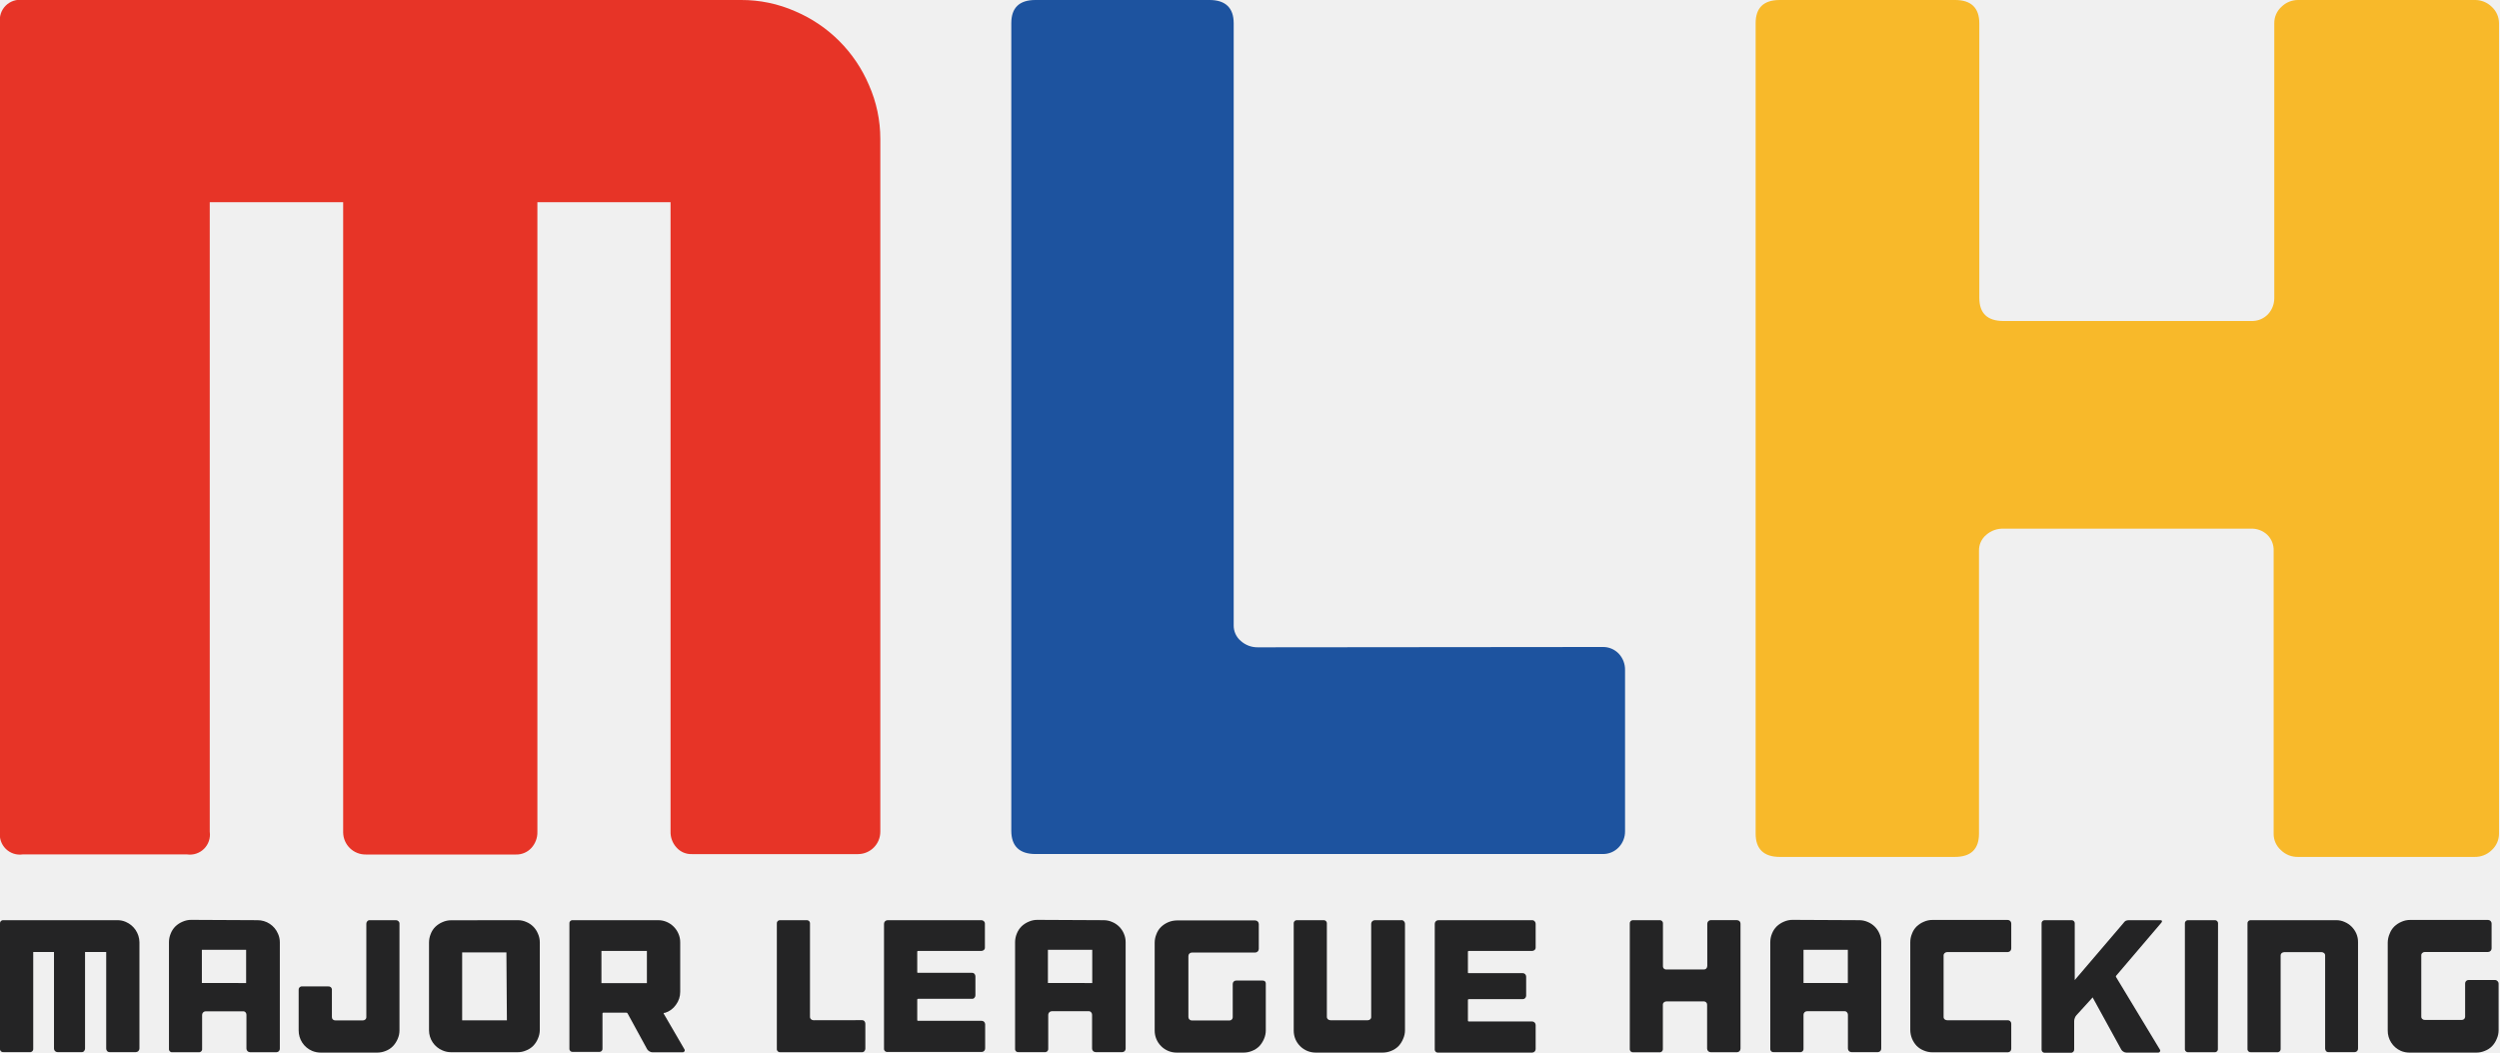
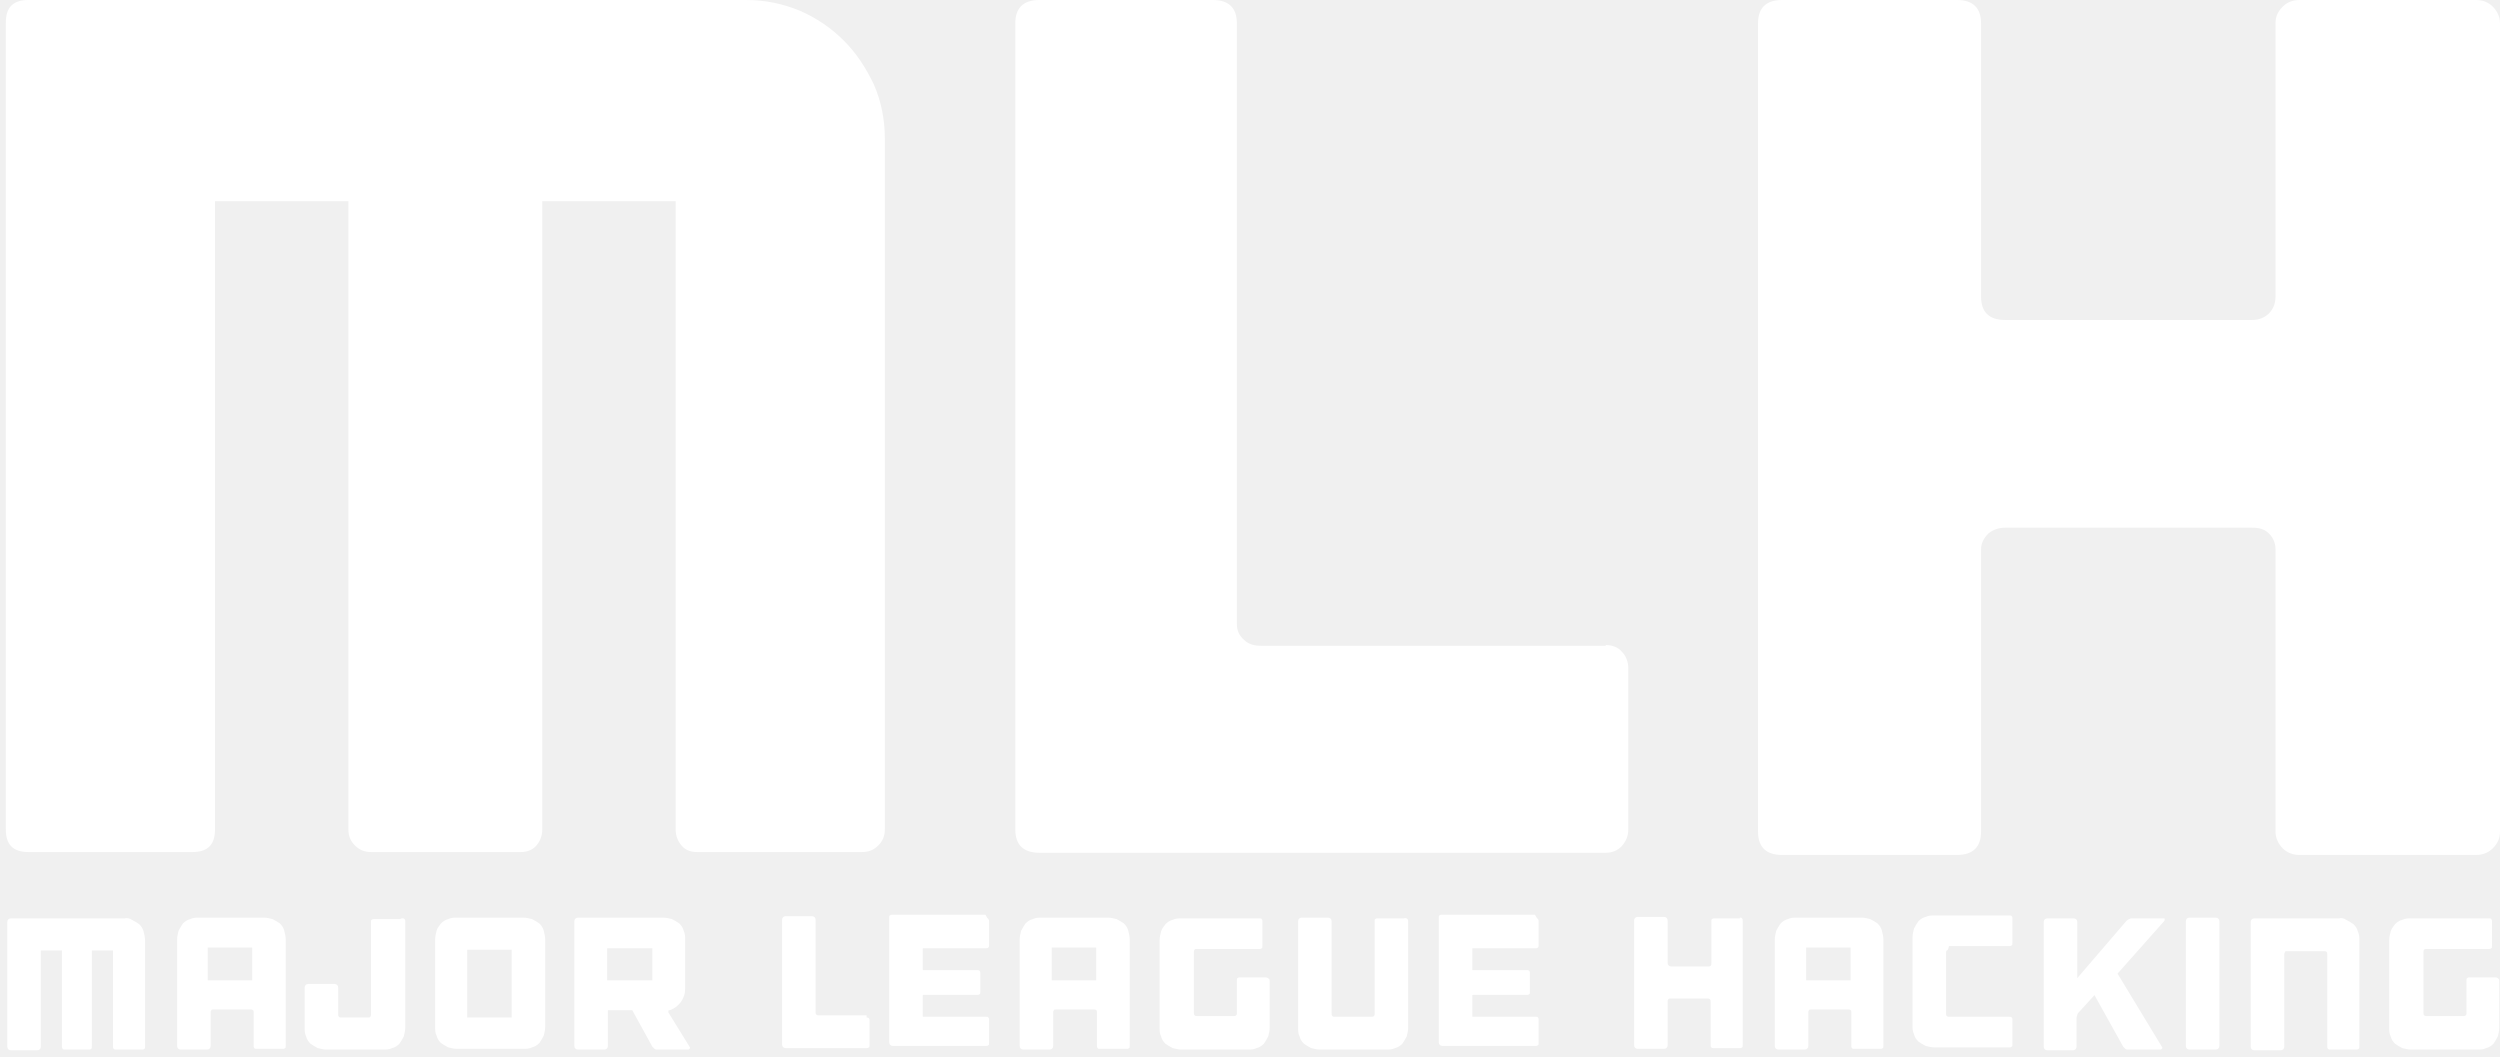
- <svg xmlns="http://www.w3.org/2000/svg" viewBox="0 0 310.59 130.78">
-   <defs>
-     <style>.cls-1{fill:#242425;}.cls-2{fill:#e73427;}.cls-3{fill:#1d539f;}.cls-4{fill:#f8b92a;}</style>
-   </defs>
-   <g id="Layer_2" data-name="Layer 2">
-     <g id="Layer_1-2" data-name="Layer 1">
-       <g id="mlh-logo-color-dark">
-         <g id="Major_League_Hacking" data-name="Major League Hacking">
-           <path class="cls-1" d="M15.65,114.54a2.79,2.79,0,0,1,1.68,2.51v13.22a.45.45,0,0,1-.45.44H13.62a.39.39,0,0,1-.3-.12.47.47,0,0,1-.12-.32v-12H10.57v12a.45.45,0,0,1-.12.31.34.34,0,0,1-.3.13h-3a.44.44,0,0,1-.44-.44h0v-12H4.13v12a.39.39,0,0,1-.33.44H.45A.4.4,0,0,1,0,130.4V114.76a.39.39,0,0,1,.33-.44H14.57A2.52,2.52,0,0,1,15.65,114.54Z" />
-           <path class="cls-1" d="M32,114.32A2.75,2.75,0,0,1,34.55,116a2.56,2.56,0,0,1,.23,1.06v13.22a.42.42,0,0,1-.42.44H31.08a.45.45,0,0,1-.45-.44h0v-4.2a.44.44,0,0,0-.11-.31.38.38,0,0,0-.31-.13H25.57a.45.45,0,0,0-.45.44h0v4.2a.38.38,0,0,1-.32.44H21.45a.38.38,0,0,1-.45-.32V117.06a2.75,2.75,0,0,1,.21-1.06,2.6,2.6,0,0,1,.59-.91,2.91,2.91,0,0,1,.91-.59,2.58,2.58,0,0,1,1.06-.22Zm-1.41,7.81V118h-5.5v4.12Z" />
-           <path class="cls-1" d="M49.52,114.45a.37.37,0,0,1,.13.31V128a2.58,2.58,0,0,1-.22,1.06,3,3,0,0,1-.59.91,2.47,2.47,0,0,1-.9.59,2.8,2.8,0,0,1-1.07.21h-7a2.8,2.8,0,0,1-1.07-.21A2.74,2.74,0,0,1,37.12,128v-5a.4.4,0,0,1,.33-.45H40.8a.41.41,0,0,1,.45.33v3.47a.41.41,0,0,0,.12.31.46.46,0,0,0,.32.11h3.4a.44.44,0,0,0,.31-.11.38.38,0,0,0,.13-.31V114.76a.45.45,0,0,1,.12-.31.37.37,0,0,1,.31-.13h3.26A.39.39,0,0,1,49.52,114.45Z" />
-           <path class="cls-1" d="M64.35,114.32a2.58,2.58,0,0,1,1.06.22A2.64,2.64,0,0,1,66.86,116a2.56,2.56,0,0,1,.23,1.06v10.89a2.64,2.64,0,0,1-.23,1.07,2.78,2.78,0,0,1-.58.9,2.51,2.51,0,0,1-.91.59,2.54,2.54,0,0,1-1.06.21H56.05A2.61,2.61,0,0,1,55,130.5a2.71,2.71,0,0,1-1.68-2.5V117.11a2.8,2.8,0,0,1,.21-1.07,2.45,2.45,0,0,1,.58-.9,2.91,2.91,0,0,1,.91-.59,2.55,2.55,0,0,1,1.06-.22Zm-1.41,4h-5.5v8.44H63Z" />
-           <path class="cls-1" d="M85.06,130.35a.22.22,0,0,1,0,.27.27.27,0,0,1-.25.11H81.09a.7.7,0,0,1-.37-.11.75.75,0,0,1-.29-.27L78,125.9a.17.17,0,0,0-.17-.09H75a.1.1,0,0,0-.12.08,0,0,0,0,0,0,0v4.36a.38.38,0,0,1-.34.43H71.21a.39.39,0,0,1-.44-.32.24.24,0,0,1,0-.12V114.76a.38.38,0,0,1,.32-.44H81.81a2.62,2.62,0,0,1,1.06.22A2.78,2.78,0,0,1,84.32,116a2.58,2.58,0,0,1,.22,1.06v6.16a2.66,2.66,0,0,1-.53,1.61,2.58,2.58,0,0,1-1.35,1h-.07c-.11,0-.14.08-.08.14v0ZM80.4,118.14H74.75v4H80.4Z" />
-           <path class="cls-1" d="M107.12,126.74a.39.39,0,0,1,.31.12.47.47,0,0,1,.12.32v3.1a.45.45,0,0,1-.12.31.37.37,0,0,1-.31.13H97a.4.4,0,0,1-.45-.32V114.76a.39.39,0,0,1,.33-.44h3.35a.39.39,0,0,1,.44.33.2.2,0,0,1,0,.11v11.56a.4.4,0,0,0,.13.31.47.47,0,0,0,.32.12Z" />
-           <path class="cls-1" d="M122.28,114.45a.4.4,0,0,1,.13.31v2.95a.37.37,0,0,1-.13.31.45.45,0,0,1-.31.12h-7.86a.09.09,0,0,0-.11.08s0,0,0,0v2.55c0,.06,0,.09.11.09h6.7a.37.37,0,0,1,.3.13.45.45,0,0,1,.12.31v2.35a.45.45,0,0,1-.12.31.37.37,0,0,1-.3.13h-6.7a.1.1,0,0,0-.11.08,0,0,0,0,0,0,0v2.53a.09.09,0,0,0,.07.12H122a.44.44,0,0,1,.44.43v3a.43.43,0,0,1-.43.44H110.32a.4.4,0,0,1-.45-.32V114.76a.45.45,0,0,1,.45-.44H122A.42.42,0,0,1,122.28,114.45Z" />
-           <path class="cls-1" d="M137.15,114.32a2.6,2.6,0,0,1,1.07.22,2.69,2.69,0,0,1,1.46,1.45,2.55,2.55,0,0,1,.22,1.06v13.22a.42.42,0,0,1-.42.44h-3.31a.44.44,0,0,1-.44-.44h0v-4.2a.45.45,0,0,0-.12-.31.37.37,0,0,0-.31-.13h-4.57a.45.45,0,0,0-.45.44h0v4.2a.39.39,0,0,1-.33.44H126.6a.38.38,0,0,1-.44-.32.24.24,0,0,1,0-.12V117.06a2.75,2.75,0,0,1,.21-1.06,2.6,2.6,0,0,1,.59-.91,2.91,2.91,0,0,1,.91-.59,2.55,2.55,0,0,1,1.06-.22Zm-1.4,7.81V118h-5.51v4.12Z" />
-           <path class="cls-1" d="M157.2,121.9a.41.41,0,0,1,.12.32V128a2.58,2.58,0,0,1-.22,1.06,3.21,3.21,0,0,1-.58.91,2.6,2.6,0,0,1-.91.59,2.78,2.78,0,0,1-1.06.21h-8.3a2.73,2.73,0,0,1-2.74-2.74v-10.9a2.78,2.78,0,0,1,.21-1.06,2.44,2.44,0,0,1,.58-.91,3,3,0,0,1,.9-.59,2.81,2.81,0,0,1,1.07-.22H156a.45.45,0,0,1,.45.45h0v3.09a.45.45,0,0,1-.45.45h-7.85a.47.47,0,0,0-.32.12.44.44,0,0,0-.13.31v7.59a.42.42,0,0,0,.13.3.43.43,0,0,0,.32.12h4.64a.4.4,0,0,0,.42-.38v-4.14a.42.42,0,0,1,.42-.44h3.28A.43.43,0,0,1,157.2,121.9Z" />
-           <path class="cls-1" d="M174.49,114.45a.44.44,0,0,1,.13.31V128a2.59,2.59,0,0,1-.23,1.06,3,3,0,0,1-.58.91,2.6,2.6,0,0,1-.91.59,2.8,2.8,0,0,1-1.07.21h-8.3a2.78,2.78,0,0,1-1.06-.21A2.75,2.75,0,0,1,161,129.1a2.8,2.8,0,0,1-.21-1.07V114.76a.39.39,0,0,1,.33-.44h3.35a.39.39,0,0,1,.44.33.2.2,0,0,1,0,.11v11.56a.4.4,0,0,0,.13.31.47.47,0,0,0,.32.12H170a.42.42,0,0,0,.3-.12.37.37,0,0,0,.12-.31V114.76a.45.45,0,0,1,.45-.44h3.26A.39.39,0,0,1,174.49,114.45Z" />
-           <path class="cls-1" d="M190.73,114.45a.44.44,0,0,1,.13.31v2.95a.4.4,0,0,1-.13.31.47.47,0,0,1-.32.12h-7.85a.1.1,0,0,0-.12.08v2.59c0,.06,0,.09.12.09h6.7a.39.39,0,0,1,.3.13.45.45,0,0,1,.12.31v2.35a.45.45,0,0,1-.12.31.39.39,0,0,1-.3.13h-6.7a.11.11,0,0,0-.12.08v2.57a.1.1,0,0,0,.08.12h7.89a.45.45,0,0,1,.45.43v3a.44.44,0,0,1-.43.44H178.77a.39.39,0,0,1-.45-.32.24.24,0,0,1,0-.12V114.76a.45.45,0,0,1,.45-.44h11.64A.42.42,0,0,1,190.73,114.45Z" />
-           <path class="cls-1" d="M215.88,114.32a.42.42,0,0,1,.44.42v15.54a.43.43,0,0,1-.43.44h-3.27a.45.45,0,0,1-.45-.44h0v-5.45a.4.4,0,0,0-.38-.42h-4.67a.45.45,0,0,0-.32.12.37.37,0,0,0-.13.31v5.45a.39.39,0,0,1-.33.44.21.21,0,0,1-.11,0H203a.39.39,0,0,1-.44-.33.2.2,0,0,1,0-.11V114.76a.39.39,0,0,1,.33-.44h3.35a.39.39,0,0,1,.44.33.2.2,0,0,1,0,.11V120a.39.39,0,0,0,.33.44h4.75a.39.39,0,0,0,.31-.12.47.47,0,0,0,.12-.32v-5.25a.45.45,0,0,1,.45-.44h3.25Z" />
-           <path class="cls-1" d="M231.06,114.32a2.6,2.6,0,0,1,1.07.22,2.69,2.69,0,0,1,1.46,1.45,2.55,2.55,0,0,1,.22,1.06v13.22a.42.42,0,0,1-.42.44h-3.28a.44.44,0,0,1-.44-.44v-4.2a.45.45,0,0,0-.12-.31.37.37,0,0,0-.31-.13h-4.65a.44.44,0,0,0-.44.44h0v4.2a.39.39,0,0,1-.33.44h-3.35a.39.39,0,0,1-.45-.32V117.06a2.75,2.75,0,0,1,.21-1.06,2.6,2.6,0,0,1,.59-.91,3,3,0,0,1,.91-.59,2.62,2.62,0,0,1,1.06-.22Zm-1.4,7.81V118h-5.51v4.12Z" />
-           <path class="cls-1" d="M241.68,118.42a.39.39,0,0,0-.12.31v7.59a.39.39,0,0,0,.12.31.47.47,0,0,0,.32.12h7.53a.42.42,0,0,1,.44.42v3.12a.42.42,0,0,1-.42.44h-9.37a2.71,2.71,0,0,1-1.06-.21,2.6,2.6,0,0,1-.91-.59,2.92,2.92,0,0,1-.79-2V117.07a2.71,2.71,0,0,1,.21-1.06,2.44,2.44,0,0,1,.58-.91,2.91,2.91,0,0,1,.91-.59,2.55,2.55,0,0,1,1.06-.22h9.35a.44.44,0,0,1,.44.43v3.11a.44.44,0,0,1-.42.45H242A.45.45,0,0,0,241.68,118.42Z" />
-           <path class="cls-1" d="M263,121.23a.12.12,0,0,0,0,.16l5.44,9a.22.22,0,0,1,0,.27.27.27,0,0,1-.25.11h-3.9a.7.7,0,0,1-.37-.11.66.66,0,0,1-.28-.27L260.13,124c0-.09-.09-.09-.12,0l-1.94,2.13a.9.9,0,0,0-.2.34,1.1,1.1,0,0,0-.08.4v3.47a.41.41,0,0,1-.33.45h-3.28a.39.39,0,0,1-.44-.33.24.24,0,0,1,0-.12V114.76a.39.39,0,0,1,.33-.44h3.35a.39.39,0,0,1,.44.33.2.2,0,0,1,0,.11v7l6.05-7.08a1,1,0,0,1,.26-.27.93.93,0,0,1,.4-.09h3.89c.13,0,.2,0,.23.09s0,.15-.08.24Z" />
-           <path class="cls-1" d="M275.65,130.28a.38.38,0,0,1-.32.44H272a.39.39,0,0,1-.45-.32V114.76a.39.39,0,0,1,.33-.44h3.35a.39.39,0,0,1,.44.33.2.2,0,0,1,0,.11Z" />
-           <path class="cls-1" d="M291.4,114.54a2.76,2.76,0,0,1,1.46,1.45,2.57,2.57,0,0,1,.21,1.06v13.22a.42.42,0,0,1-.42.44h-3.24a.39.39,0,0,1-.31-.12.47.47,0,0,1-.12-.32V118.72a.37.37,0,0,0-.13-.31.45.45,0,0,0-.31-.12H283.9a.47.47,0,0,0-.32.12.4.4,0,0,0-.13.31v11.56a.39.39,0,0,1-.33.44h-3.35a.39.39,0,0,1-.44-.32.24.24,0,0,1,0-.12V114.76a.39.39,0,0,1,.33-.44h10.71A2.45,2.45,0,0,1,291.4,114.54Z" />
-           <path class="cls-1" d="M310.41,121.9a.42.42,0,0,1,.13.32V128a2.59,2.59,0,0,1-.23,1.06,2.82,2.82,0,0,1-.58.91,2.51,2.51,0,0,1-.91.59,2.71,2.71,0,0,1-1.06.21h-8.3a2.78,2.78,0,0,1-1.06-.21,2.74,2.74,0,0,1-1.64-2.56V117.11A2.8,2.8,0,0,1,297,116a2.45,2.45,0,0,1,.58-.9,2.91,2.91,0,0,1,.91-.59,2.55,2.55,0,0,1,1.06-.22h9.68a.44.44,0,0,1,.44.44v3.1a.44.44,0,0,1-.44.44h-7.86a.45.45,0,0,0-.31.12.37.37,0,0,0-.13.31v7.59a.37.37,0,0,0,.13.31.4.4,0,0,0,.31.11h4.59a.4.4,0,0,0,.42-.38v-4.14a.42.42,0,0,1,.42-.44h3.28A.43.43,0,0,1,310.41,121.9Z" />
-         </g>
-         <g id="M">
-           <path class="cls-2" d="M98.85,1.41A17.32,17.32,0,0,1,108,10.57a16.51,16.51,0,0,1,1.41,6.68v86.06a2.78,2.78,0,0,1-2.75,2.8H86a2.43,2.43,0,0,1-1.92-.82,2.82,2.82,0,0,1-.74-2V25.12H66.79v78.22a2.87,2.87,0,0,1-.74,2,2.52,2.52,0,0,1-1.93.82H45.47a2.78,2.78,0,0,1-2.82-2.74V25.12H26.07v78.22a2.49,2.49,0,0,1-2.82,2.81H2.82A2.49,2.49,0,0,1,0,103.34V2.81A2.49,2.49,0,0,1,2.82,0H92.11A16.46,16.46,0,0,1,98.85,1.41Z" />
-         </g>
-         <g id="L">
-           <path class="cls-3" d="M199.19,80.38a2.69,2.69,0,0,1,2,.83,2.89,2.89,0,0,1,.78,2.05v20a2.83,2.83,0,0,1-.78,2,2.67,2.67,0,0,1-2,.84h-70.5c-2,0-3-1-3-2.88V2.88c0-1.92,1-2.88,3-2.88h21.64c2,0,3,1,3,2.88V77.65a2.49,2.49,0,0,0,.91,2,3.09,3.09,0,0,0,2.11.77Z" />
-         </g>
-         <g id="H">
-           <path class="cls-4" d="M307.54,0a2.94,2.94,0,0,1,2.14.84,2.76,2.76,0,0,1,.91,2.05V103.57a2.76,2.76,0,0,1-.91,2.05,2.94,2.94,0,0,1-2.14.84H285.62a2.93,2.93,0,0,1-2.13-.84,2.69,2.69,0,0,1-.91-2.05V68.44a2.63,2.63,0,0,0-.79-2,2.82,2.82,0,0,0-2.05-.76H249a3.09,3.09,0,0,0-2.13.76,2.5,2.5,0,0,0-.91,2v35.13c0,1.92-1,2.89-3,2.89H221.2c-2,0-3-1-3-2.89V2.89c0-1.93,1-2.89,3-2.89H243c2,0,3,1,3,2.89V37c0,1.92,1,2.88,3,2.88h30.81a2.74,2.74,0,0,0,2.06-.83,2.93,2.93,0,0,0,.79-2V2.89a2.71,2.71,0,0,1,.9-2.05A2.92,2.92,0,0,1,285.62,0Z" />
+ <svg xmlns="http://www.w3.org/2000/svg" width="343px" height="145px" viewBox="0 0 343 145" version="1.1">
+   <defs />
+   <g id="Page-1" stroke="none" stroke-width="1" fill="none" fill-rule="evenodd">
+     <g id="mlh-logo-white" fill="#FFFFFF">
+       <g id="Layer_1_1_">
+         <g>
+           <g id="Group" transform="translate(1, 125)">
+             <path d="M17.1,1.2 C17.5,1.4 17.8,1.6 18.1,1.8 C18.4,2.1 18.6,2.4 18.7,2.8 C18.8,3.2 18.9,3.6 18.9,4 L18.9,18.6 C18.9,18.7 18.9,18.9 18.8,18.9 C18.7,19 18.6,19 18.5,19 L14.9,19 C14.8,19 14.7,19 14.6,18.9 C14.5,18.8 14.5,18.7 14.5,18.6 L14.5,5.4 L11.6,5.4 L11.6,18.6 C11.6,18.7 11.6,18.9 11.5,18.9 C11.4,19 11.3,19 11.2,19 L7.9,19 C7.8,19 7.6,19 7.6,18.9 C7.5,18.8 7.5,18.7 7.5,18.6 L7.5,5.4 L4.6,5.4 L4.6,18.6 C4.6,18.9 4.4,19.1 4.1,19.1 L0.5,19.1 C0.2,19.1 -1.13686838e-13,18.9 -1.13686838e-13,18.6 L-1.13686838e-13,1.5 C-1.13686838e-13,1.2 0.2,1 0.5,1 L16.1,1 C16.4,0.9 16.8,1 17.1,1.2 L17.1,1.2 Z" id="Shape" />
+             <path d="M35.2,0.9 C35.6,0.9 36,1 36.4,1.1 C36.8,1.3 37.1,1.5 37.4,1.7 C37.7,2 37.9,2.3 38,2.7 C38.1,3.1 38.2,3.5 38.2,3.9 L38.2,18.5 C38.2,18.6 38.2,18.8 38.1,18.8 C38,18.9 37.9,18.9 37.8,18.9 L34.2,18.9 C34.1,18.9 33.9,18.9 33.9,18.8 C33.8,18.7 33.8,18.6 33.8,18.5 L33.8,13.9 C33.8,13.8 33.8,13.6 33.7,13.6 C33.6,13.5 33.5,13.5 33.4,13.5 L28.3,13.5 C28.2,13.5 28,13.5 28,13.6 C27.9,13.7 27.9,13.8 27.9,13.9 L27.9,18.5 C27.9,18.8 27.7,19 27.4,19 L23.8,19 C23.5,19 23.3,18.8 23.3,18.5 L23.3,3.9 C23.3,3.5 23.4,3.1 23.5,2.7 C23.7,2.3 23.9,2 24.1,1.7 C24.4,1.4 24.7,1.2 25.1,1.1 C25.5,0.9 25.9,0.9 26.3,0.9 L35.2,0.9 L35.2,0.9 Z M33.6,9.5 L33.6,5 L27.5,5 L27.5,9.5 L33.6,9.5 L33.6,9.5 Z" id="Shape" />
+             <path d="M54.5,1.1 C54.6,1.2 54.6,1.3 54.6,1.4 L54.6,16 C54.6,16.4 54.5,16.8 54.4,17.2 C54.2,17.6 54,17.9 53.8,18.2 C53.5,18.5 53.2,18.7 52.8,18.8 C52.4,19 52,19 51.6,19 L43.8,19 C43.4,19 43,18.9 42.6,18.8 C42.2,18.6 41.9,18.4 41.6,18.2 C41.3,17.9 41.1,17.6 41,17.2 C40.8,16.8 40.8,16.4 40.8,16 L40.8,10.5 C40.8,10.2 41,10 41.3,10 L44.9,10 C45.2,10 45.4,10.2 45.4,10.5 L45.4,14.2 C45.4,14.3 45.4,14.4 45.5,14.5 C45.6,14.6 45.7,14.6 45.8,14.6 L49.5,14.6 C49.6,14.6 49.8,14.6 49.8,14.5 C49.9,14.4 49.9,14.3 49.9,14.2 L49.9,1.5 C49.9,1.4 49.9,1.2 50,1.2 C50.1,1.1 50.2,1.1 50.3,1.1 L53.9,1.1 C54.2,0.9 54.4,1 54.5,1.1 L54.5,1.1 Z" id="Shape" />
+             <path d="M70.8,0.9 C71.2,0.9 71.6,1 72,1.1 C72.4,1.3 72.7,1.5 73,1.7 C73.3,2 73.5,2.3 73.6,2.7 C73.7,3.1 73.8,3.5 73.8,3.9 L73.8,15.9 C73.8,16.3 73.7,16.7 73.6,17.1 C73.4,17.5 73.2,17.8 73,18.1 C72.7,18.4 72.4,18.6 72,18.7 C71.6,18.9 71.2,18.9 70.8,18.9 L61.7,18.9 C61.3,18.9 60.9,18.8 60.5,18.7 C60.1,18.5 59.8,18.3 59.5,18.1 C59.2,17.8 59,17.5 58.9,17.1 C58.7,16.7 58.7,16.3 58.7,15.9 L58.7,3.9 C58.7,3.5 58.8,3.1 58.9,2.7 C59,2.3 59.3,2 59.5,1.7 C59.8,1.4 60.1,1.2 60.5,1.1 C60.9,0.9 61.3,0.9 61.7,0.9 L70.8,0.9 L70.8,0.9 Z M69.2,5.3 L63.1,5.3 L63.1,14.6 L69.2,14.6 L69.2,5.3 L69.2,5.3 Z" id="Shape" />
+             <path d="M93.6,18.6 C93.7,18.7 93.7,18.8 93.6,18.9 C93.5,19 93.5,19 93.3,19 L89.2,19 C89.1,19 88.9,19 88.8,18.9 L88.5,18.6 L85.8,13.7 C85.8,13.6 85.7,13.6 85.6,13.6 L82.5,13.6 C82.4,13.6 82.4,13.6 82.4,13.7 L82.4,18.5 C82.4,18.8 82.2,19 81.9,19 L78.3,19 C78,19 77.8,18.8 77.8,18.5 L77.8,1.4 C77.8,1.1 78,0.9 78.3,0.9 L90,0.9 C90.4,0.9 90.8,1 91.2,1.1 C91.6,1.3 91.9,1.5 92.2,1.7 C92.5,2 92.7,2.3 92.8,2.7 C93,3.1 93,3.5 93,3.9 L93,10.7 C93,11.4 92.8,11.9 92.4,12.5 C92,13 91.5,13.4 90.9,13.6 L90.8,13.6 C90.7,13.6 90.7,13.7 90.7,13.8 L90.7,13.9 L93.6,18.6 L93.6,18.6 Z M88.5,5.1 L82.3,5.1 L82.3,9.5 L88.5,9.5 L88.5,5.1 L88.5,5.1 Z" id="Shape" />
+             <path d="M117.9,14.6 C118,14.6 118.1,14.6 118.2,14.7 C118.3,14.8 118.3,14.9 118.3,15 L118.3,18.4 C118.3,18.5 118.3,18.7 118.2,18.7 C118.1,18.8 118,18.8 117.9,18.8 L106.8,18.8 C106.5,18.8 106.3,18.6 106.3,18.3 L106.3,1.2 C106.3,0.9 106.5,0.7 106.8,0.7 L110.4,0.7 C110.7,0.7 110.9,0.9 110.9,1.2 L110.9,13.9 C110.9,14 110.9,14.1 111,14.2 C111.1,14.3 111.2,14.3 111.3,14.3 L117.9,14.3 L117.9,14.6 L117.9,14.6 Z" id="Shape" />
+             <path d="M134.6,1.1 C134.7,1.2 134.7,1.3 134.7,1.4 L134.7,2.9 L134.7,3.7 L134.7,4.7 C134.7,4.8 134.7,4.9 134.6,5 C134.5,5.1 134.4,5.1 134.3,5.1 L132.5,5.1 L127.1,5.1 L125.7,5.1 C125.6,5.1 125.6,5.1 125.6,5.2 L125.6,8 C125.6,8.1 125.6,8.1 125.7,8.1 L133.1,8.1 C133.2,8.1 133.3,8.1 133.4,8.2 C133.5,8.3 133.5,8.4 133.5,8.5 L133.5,11.1 C133.5,11.2 133.5,11.4 133.4,11.4 C133.3,11.5 133.2,11.5 133.1,11.5 L125.7,11.5 C125.6,11.5 125.6,11.5 125.6,11.6 L125.6,12.9 L125.6,12.9 L125.6,14.4 C125.6,14.5 125.6,14.5 125.7,14.5 L126.8,14.5 L132.6,14.5 L134.3,14.5 C134.4,14.5 134.6,14.5 134.6,14.6 C134.7,14.7 134.7,14.8 134.7,14.9 L134.7,15.9 L134.7,17.2 L134.7,18.1 C134.7,18.2 134.7,18.4 134.6,18.4 C134.5,18.5 134.4,18.5 134.3,18.5 L132.8,18.5 L123,18.5 L121.5,18.5 C121.2,18.5 121,18.3 121,18 L121,17.1 L121,2.1 L121,0.9 C121,0.8 121,0.6 121.1,0.6 C121.2,0.5 121.3,0.5 121.4,0.5 L123.3,0.5 L133.4,0.5 L134.2,0.5 C134.4,0.9 134.5,1 134.6,1.1 L134.6,1.1 Z" id="Shape" />
+             <path d="M151,0.9 C151.4,0.9 151.8,1 152.2,1.1 C152.6,1.3 152.9,1.5 153.2,1.7 C153.5,2 153.7,2.3 153.8,2.7 C153.9,3.1 154,3.5 154,3.9 L154,18.5 C154,18.6 154,18.8 153.9,18.8 C153.8,18.9 153.7,18.9 153.6,18.9 L149.9,18.9 C149.8,18.9 149.6,18.9 149.6,18.8 C149.5,18.7 149.5,18.6 149.5,18.5 L149.5,13.9 C149.5,13.8 149.5,13.6 149.4,13.6 C149.3,13.5 149.2,13.5 149.1,13.5 L143.9,13.5 C143.8,13.5 143.6,13.5 143.6,13.6 C143.5,13.7 143.5,13.8 143.5,13.9 L143.5,18.5 C143.5,18.8 143.3,19 143,19 L139.4,19 C139.1,19 138.9,18.8 138.9,18.5 L138.9,3.9 C138.9,3.5 139,3.1 139.1,2.7 C139.3,2.3 139.5,2 139.7,1.7 C140,1.4 140.3,1.2 140.7,1.1 C141.1,0.9 141.5,0.9 141.9,0.9 L151,0.9 L151,0.9 Z M149.4,9.5 L149.4,5 L143.3,5 L143.3,9.5 L149.4,9.5 L149.4,9.5 Z" id="Shape" />
+             <path d="M173.1,9.3 C173.2,9.4 173.2,9.5 173.2,9.6 L173.2,16 C173.2,16.4 173.1,16.8 173,17.2 C172.8,17.6 172.6,17.9 172.4,18.2 C172.1,18.5 171.8,18.7 171.4,18.8 C171,19 170.6,19 170.2,19 L161.1,19 C160.7,19 160.3,18.9 159.9,18.8 C159.5,18.6 159.2,18.4 158.9,18.2 C158.6,17.9 158.4,17.6 158.3,17.2 C158.1,16.8 158.1,16.4 158.1,16 L158.1,4 C158.1,3.6 158.2,3.2 158.3,2.8 C158.4,2.4 158.7,2.1 158.9,1.8 C159.2,1.5 159.5,1.3 159.9,1.2 C160.3,1 160.7,1 161.1,1 L171.8,1 C171.9,1 172.1,1 172.1,1.1 C172.2,1.2 172.2,1.3 172.2,1.4 L172.2,4.8 C172.2,4.9 172.2,5.1 172.1,5.1 C172,5.2 171.9,5.2 171.8,5.2 L163.2,5.2 C163.1,5.2 162.9,5.2 162.9,5.3 C162.8,5.4 162.8,5.5 162.8,5.6 L162.8,14 C162.8,14.1 162.8,14.2 162.9,14.3 C163,14.4 163.1,14.4 163.2,14.4 L168.3,14.4 C168.4,14.4 168.5,14.4 168.6,14.3 C168.7,14.2 168.7,14.1 168.7,14 L168.7,9.5 C168.7,9.4 168.7,9.2 168.8,9.2 C168.9,9.1 169,9.1 169.1,9.1 L172.7,9.1 C172.8,9.1 173,9.2 173.1,9.3 L173.1,9.3 Z" id="Shape" />
+             <path d="M192.1,1.1 C192.2,1.2 192.2,1.3 192.2,1.4 L192.2,16 C192.2,16.4 192.1,16.8 192,17.2 C191.8,17.6 191.6,17.9 191.4,18.2 C191.1,18.5 190.8,18.7 190.4,18.8 C190,19 189.6,19 189.2,19 L180.1,19 C179.7,19 179.3,18.9 178.9,18.8 C178.5,18.6 178.2,18.4 177.9,18.2 C177.6,17.9 177.4,17.6 177.3,17.2 C177.1,16.8 177.1,16.4 177.1,16 L177.1,1.4 C177.1,1.1 177.3,0.9 177.6,0.9 L181.2,0.9 C181.5,0.9 181.7,1.1 181.7,1.4 L181.7,14.1 C181.7,14.2 181.7,14.3 181.8,14.4 C181.9,14.5 182,14.5 182.1,14.5 L187.2,14.5 C187.3,14.5 187.4,14.5 187.5,14.4 C187.6,14.3 187.6,14.2 187.6,14.1 L187.6,1.4 C187.6,1.3 187.6,1.1 187.7,1.1 C187.8,1 187.9,1 188,1 L191.6,1 C191.9,0.9 192,1 192.1,1.1 L192.1,1.1 Z" id="Shape" />
+             <path d="M210,1.1 C210.1,1.2 210.1,1.3 210.1,1.4 L210.1,2.9 L210.1,3.7 L210.1,4.7 C210.1,4.8 210.1,4.9 210,5 C209.9,5.1 209.8,5.1 209.7,5.1 L207.9,5.1 L202.5,5.1 L201.1,5.1 C201,5.1 201,5.1 201,5.2 L201,8 C201,8.1 201,8.1 201.1,8.1 L208.5,8.1 C208.6,8.1 208.7,8.1 208.8,8.2 C208.9,8.3 208.9,8.4 208.9,8.5 L208.9,11.1 C208.9,11.2 208.9,11.4 208.8,11.4 C208.7,11.5 208.6,11.5 208.5,11.5 L201.1,11.5 C201,11.5 201,11.5 201,11.6 L201,12.9 L201,12.9 L201,14.4 C201,14.5 201,14.5 201.1,14.5 L202.2,14.5 L208,14.5 L209.7,14.5 C209.8,14.5 210,14.5 210,14.6 C210.1,14.7 210.1,14.8 210.1,14.9 L210.1,15.9 L210.1,17.2 L210.1,18.1 C210.1,18.2 210.1,18.4 210,18.4 C209.9,18.5 209.8,18.5 209.7,18.5 L208.2,18.5 L198.4,18.5 L196.9,18.5 C196.6,18.5 196.4,18.3 196.4,18 L196.4,17.1 L196.4,2.1 L196.4,0.9 C196.4,0.8 196.4,0.6 196.5,0.6 C196.6,0.5 196.7,0.5 196.8,0.5 L198.7,0.5 L208.8,0.5 L209.6,0.5 C209.8,0.9 209.9,1 210,1.1 L210,1.1 Z" id="Shape" />
+             <path d="M237.7,0.9 C237.8,0.9 238,0.9 238,1 C238.1,1.1 238.1,1.2 238.1,1.3 L238.1,18.4 C238.1,18.5 238.1,18.7 238,18.7 C237.9,18.8 237.8,18.8 237.7,18.8 L234.1,18.8 C234,18.8 233.8,18.8 233.8,18.7 C233.7,18.6 233.7,18.5 233.7,18.4 L233.7,12.4 C233.7,12.3 233.7,12.2 233.6,12.1 C233.5,12 233.4,12 233.3,12 L228.2,12 C228.1,12 227.9,12 227.9,12.1 C227.8,12.2 227.8,12.3 227.8,12.4 L227.8,18.4 C227.8,18.7 227.6,18.9 227.3,18.9 L223.7,18.9 C223.4,18.9 223.2,18.7 223.2,18.4 L223.2,1.3 C223.2,1 223.4,0.8 223.7,0.8 L227.3,0.8 C227.6,0.8 227.8,1 227.8,1.3 L227.8,7.1 C227.8,7.4 228,7.6 228.3,7.6 L233.4,7.6 C233.5,7.6 233.6,7.6 233.7,7.5 C233.8,7.4 233.8,7.3 233.8,7.2 L233.8,1.4 C233.8,1.3 233.8,1.1 233.9,1.1 C234,1 234.1,1 234.2,1 L237.7,1 L237.7,0.9 L237.7,0.9 L237.7,0.9 Z" id="Shape" />
+             <path d="M254.4,0.9 C254.8,0.9 255.2,1 255.6,1.1 C256,1.3 256.3,1.5 256.6,1.7 C256.9,2 257.1,2.3 257.2,2.7 C257.3,3.1 257.4,3.5 257.4,3.9 L257.4,18.5 C257.4,18.6 257.4,18.8 257.3,18.8 C257.2,18.9 257.1,18.9 257,18.9 L253.4,18.9 C253.3,18.9 253.1,18.9 253.1,18.8 C253,18.7 253,18.6 253,18.5 L253,13.9 C253,13.8 253,13.6 252.9,13.6 C252.8,13.5 252.7,13.5 252.6,13.5 L247.5,13.5 C247.4,13.5 247.2,13.5 247.2,13.6 C247.1,13.7 247.1,13.8 247.1,13.9 L247.1,18.5 C247.1,18.8 246.9,19 246.6,19 L243,19 C242.7,19 242.5,18.8 242.5,18.5 L242.5,3.9 C242.5,3.5 242.6,3.1 242.7,2.7 C242.9,2.3 243.1,2 243.3,1.7 C243.6,1.4 243.9,1.2 244.3,1.1 C244.7,0.9 245.1,0.9 245.5,0.9 L254.4,0.9 L254.4,0.9 Z M252.9,9.5 L252.9,5 L246.8,5 L246.8,9.5 L252.9,9.5 L252.9,9.5 Z" id="Shape" />
+             <path d="M266.1,5.4 C266,5.5 266,5.6 266,5.7 L266,14.1 C266,14.2 266,14.3 266.1,14.4 C266.2,14.5 266.3,14.5 266.4,14.5 L274.7,14.5 C274.8,14.5 275,14.5 275,14.6 C275.1,14.7 275.1,14.8 275.1,14.9 L275.1,18.3 C275.1,18.4 275.1,18.6 275,18.6 C274.9,18.7 274.8,18.7 274.7,18.7 L269.3,18.7 L264.9,18.7 L264.4,18.7 C264,18.7 263.6,18.6 263.2,18.5 C262.8,18.3 262.5,18.1 262.2,17.9 C261.9,17.6 261.7,17.3 261.6,16.9 C261.4,16.5 261.4,16.1 261.4,15.7 L261.4,15.2 L261.4,13.3 L261.4,7.3 L261.4,5.6 L261.4,3.6 C261.4,3.2 261.5,2.8 261.6,2.4 C261.8,2 262,1.7 262.2,1.4 C262.5,1.1 262.8,0.9 263.2,0.8 C263.6,0.6 264,0.6 264.4,0.6 L264.9,0.6 L274.7,0.6 C274.8,0.6 275,0.6 275,0.7 C275.1,0.8 275.1,0.9 275.1,1 L275.1,4.4 C275.1,4.5 275.1,4.7 275,4.7 C274.9,4.8 274.8,4.8 274.7,4.8 L266.4,4.8 C266.3,5.3 266.2,5.4 266.1,5.4 L266.1,5.4 Z" id="Shape" />
+             <path d="M289.6,8.5 C289.5,8.6 289.5,8.6 289.6,8.7 L295.6,18.6 C295.7,18.7 295.7,18.8 295.6,18.9 C295.5,19 295.5,19 295.3,19 L291,19 C290.9,19 290.7,19 290.6,18.9 C290.5,18.8 290.4,18.7 290.3,18.6 L286.4,11.6 C286.3,11.5 286.3,11.5 286.3,11.6 L284.2,13.9 C284.1,14 284,14.1 284,14.3 C283.9,14.5 283.9,14.6 283.9,14.8 L283.9,18.6 C283.9,18.9 283.7,19.1 283.4,19.1 L279.9,19.1 C279.6,19.1 279.4,18.9 279.4,18.6 L279.4,1.5 C279.4,1.2 279.6,1 279.9,1 L283.5,1 C283.8,1 284,1.2 284,1.5 L284,9.2 L290.7,1.4 C290.8,1.3 290.9,1.2 291.1,1.1 C291.3,1 291.4,1 291.5,1 L295.8,1 C295.9,1 296,1 296,1.1 C296,1.2 296,1.3 295.9,1.4 L289.6,8.5 L289.6,8.5 Z" id="Shape" />
+             <path d="M303.5,18.5 C303.5,18.8 303.3,19 303,19 L299.4,19 C299.1,19 298.9,18.8 298.9,18.5 L298.9,1.4 C298.9,1.1 299.1,0.9 299.4,0.9 L303,0.9 C303.3,0.9 303.5,1.1 303.5,1.4 L303.5,18.5 L303.5,18.5 Z" id="Shape" />
+             <path d="M320.9,1.2 C321.3,1.4 321.6,1.6 321.9,1.8 C322.2,2.1 322.4,2.4 322.5,2.8 C322.7,3.2 322.7,3.6 322.7,4 L322.7,18.6 C322.7,18.7 322.7,18.9 322.6,18.9 C322.5,19 322.4,19 322.3,19 L318.7,19 C318.6,19 318.5,19 318.4,18.9 C318.3,18.8 318.3,18.7 318.3,18.6 L318.3,5.9 C318.3,5.8 318.3,5.7 318.2,5.6 C318.1,5.5 318,5.5 317.9,5.5 L312.8,5.5 C312.7,5.5 312.5,5.5 312.5,5.6 C312.5,5.7 312.4,5.8 312.4,5.9 L312.4,18.6 C312.4,18.9 312.2,19.1 311.9,19.1 L308.3,19.1 C308,19.1 307.8,18.9 307.8,18.6 L307.8,1.5 C307.8,1.2 308,1 308.3,1 L320,1 C320.2,0.9 320.6,1 320.9,1.2 L320.9,1.2 Z" id="Shape" />
+             <path d="M341.8,9.3 C341.9,9.4 341.9,9.5 341.9,9.6 L341.9,16 C341.9,16.4 341.8,16.8 341.7,17.2 C341.5,17.6 341.3,17.9 341.1,18.2 C340.8,18.5 340.5,18.7 340.1,18.8 C339.7,19 339.3,19 338.9,19 L329.8,19 C329.4,19 329,18.9 328.6,18.8 C328.2,18.6 327.9,18.4 327.6,18.2 C327.3,17.9 327.1,17.6 327,17.2 C326.8,16.8 326.8,16.4 326.8,16 L326.8,4 C326.8,3.6 326.9,3.2 327,2.8 C327.1,2.4 327.4,2.1 327.6,1.8 C327.9,1.5 328.2,1.3 328.6,1.2 C329,1 329.4,1 329.8,1 L340.5,1 C340.6,1 340.8,1 340.8,1.1 C340.9,1.2 340.9,1.3 340.9,1.4 L340.9,4.8 C340.9,4.9 340.9,5.1 340.8,5.1 C340.7,5.2 340.6,5.2 340.5,5.2 L331.9,5.2 C331.8,5.2 331.6,5.2 331.6,5.3 C331.5,5.4 331.5,5.5 331.5,5.6 L331.5,14 C331.5,14.1 331.5,14.2 331.6,14.3 C331.7,14.4 331.8,14.4 331.9,14.4 L337,14.4 C337.1,14.4 337.2,14.4 337.3,14.3 C337.4,14.2 337.4,14.1 337.4,14 L337.4,9.5 C337.4,9.4 337.4,9.2 337.5,9.2 C337.6,9.1 337.7,9.1 337.8,9.1 L341.4,9.1 C341.6,9.1 341.7,9.2 341.8,9.3 L341.8,9.3 Z" id="Shape" />
+           </g>
+           <path d="M109.8,1.5 C112.1,2.5 114.1,3.9 115.8,5.6 C117.5,7.3 118.8,9.3 119.9,11.6 C120.9,13.9 121.4,16.4 121.4,19 L121.4,113.8 C121.4,114.7 121.1,115.4 120.5,116 C119.9,116.6 119.2,116.9 118.3,116.9 L95.6,116.9 C94.7,116.9 94,116.6 93.5,116 C93,115.4 92.7,114.7 92.7,113.8 L92.7,27.6 L74.4,27.6 L74.4,113.8 C74.4,114.7 74.1,115.4 73.6,116 C73.1,116.6 72.3,116.9 71.5,116.9 L50.9,116.9 C50,116.9 49.3,116.6 48.7,116 C48.1,115.4 47.8,114.7 47.8,113.8 L47.8,27.6 L29.5,27.6 L29.5,113.8 C29.5,115.9 28.5,116.9 26.4,116.9 L3.9,116.9 C1.8,116.9 0.8,115.9 0.8,113.8 L0.8,3.1 C0.8,1 1.8,0 3.9,0 L102.3,0 C105,0 107.4,0.5 109.8,1.5 L109.8,1.5 Z" id="Shape" />
+           <path d="M220.3,88.5 C221.2,88.5 222,88.8 222.5,89.4 C223.1,90 223.4,90.8 223.4,91.7 L223.4,113.8 C223.4,114.7 223.1,115.4 222.5,116.1 C221.9,116.7 221.2,117 220.3,117 L142.6,117 C140.4,117 139.3,115.9 139.3,113.8 L139.3,3.2 C139.3,1.1 140.4,0 142.6,0 L166.4,0 C168.6,0 169.7,1.1 169.7,3.2 L169.7,85.6 C169.7,86.5 170,87.2 170.7,87.8 C171.3,88.4 172.1,88.6 173,88.6 L220.3,88.6 L220.3,88.5 L220.3,88.5 L220.3,88.5 Z" id="Shape" />
+           <path d="M339.7,0 C340.6,0 341.4,0.3 342,0.9 C342.6,1.5 343,2.3 343,3.2 L343,114.1 C343,115 342.7,115.7 342,116.4 C341.4,117 340.6,117.3 339.7,117.3 L315.5,117.3 C314.6,117.3 313.8,117 313.2,116.4 C312.6,115.8 312.2,115 312.2,114.1 L312.2,75.4 C312.2,74.5 311.9,73.8 311.3,73.2 C310.7,72.6 310,72.4 309,72.4 L275.1,72.4 C274.2,72.4 273.4,72.7 272.8,73.2 C272.2,73.8 271.8,74.5 271.8,75.4 L271.8,114.1 C271.8,116.2 270.7,117.3 268.5,117.3 L244.5,117.3 C242.3,117.3 241.2,116.2 241.2,114.1 L241.2,3.2 C241.2,1.1 242.3,0 244.5,0 L268.5,0 C270.7,0 271.8,1.1 271.8,3.2 L271.8,40.7 C271.8,42.8 272.9,43.9 275.1,43.9 L309,43.9 C309.9,43.9 310.7,43.6 311.3,43 C311.9,42.4 312.2,41.6 312.2,40.7 L312.2,3.2 C312.2,2.3 312.5,1.6 313.2,0.9 C313.8,0.3 314.6,0 315.5,0 L339.7,0 L339.7,0 Z" id="Shape" />
        </g>
      </g>
    </g>
  </g>
</svg>
